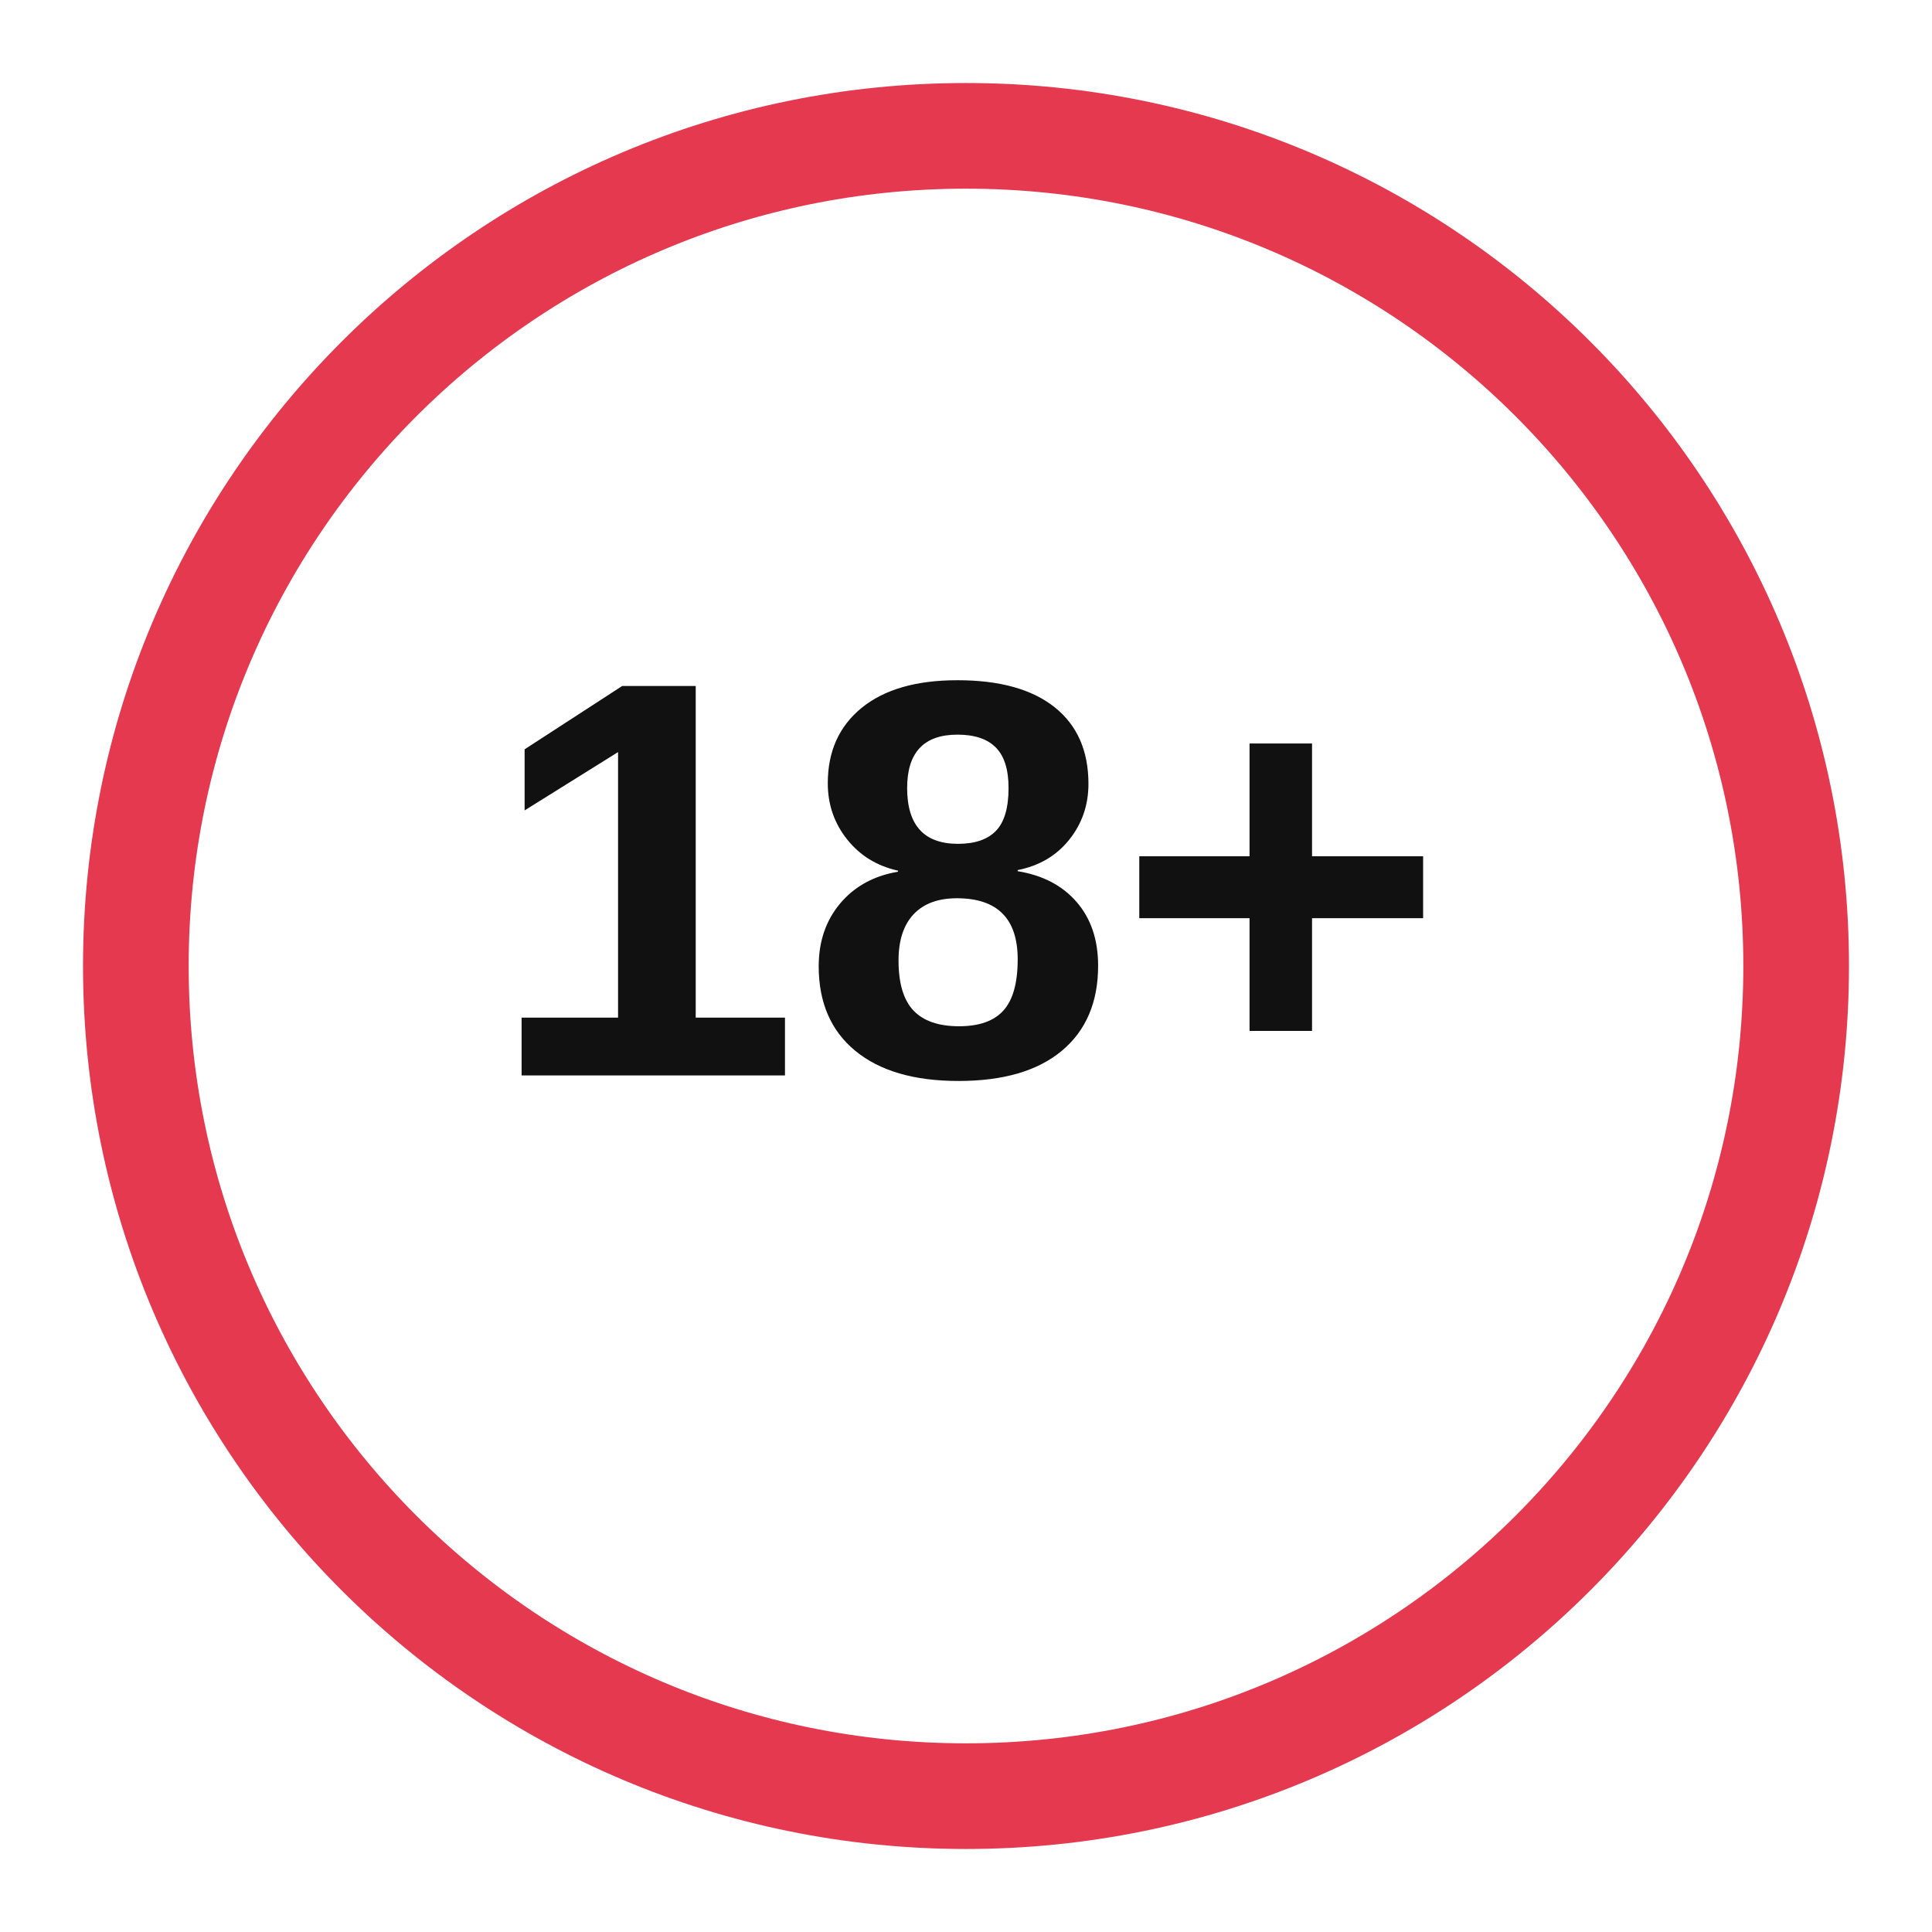
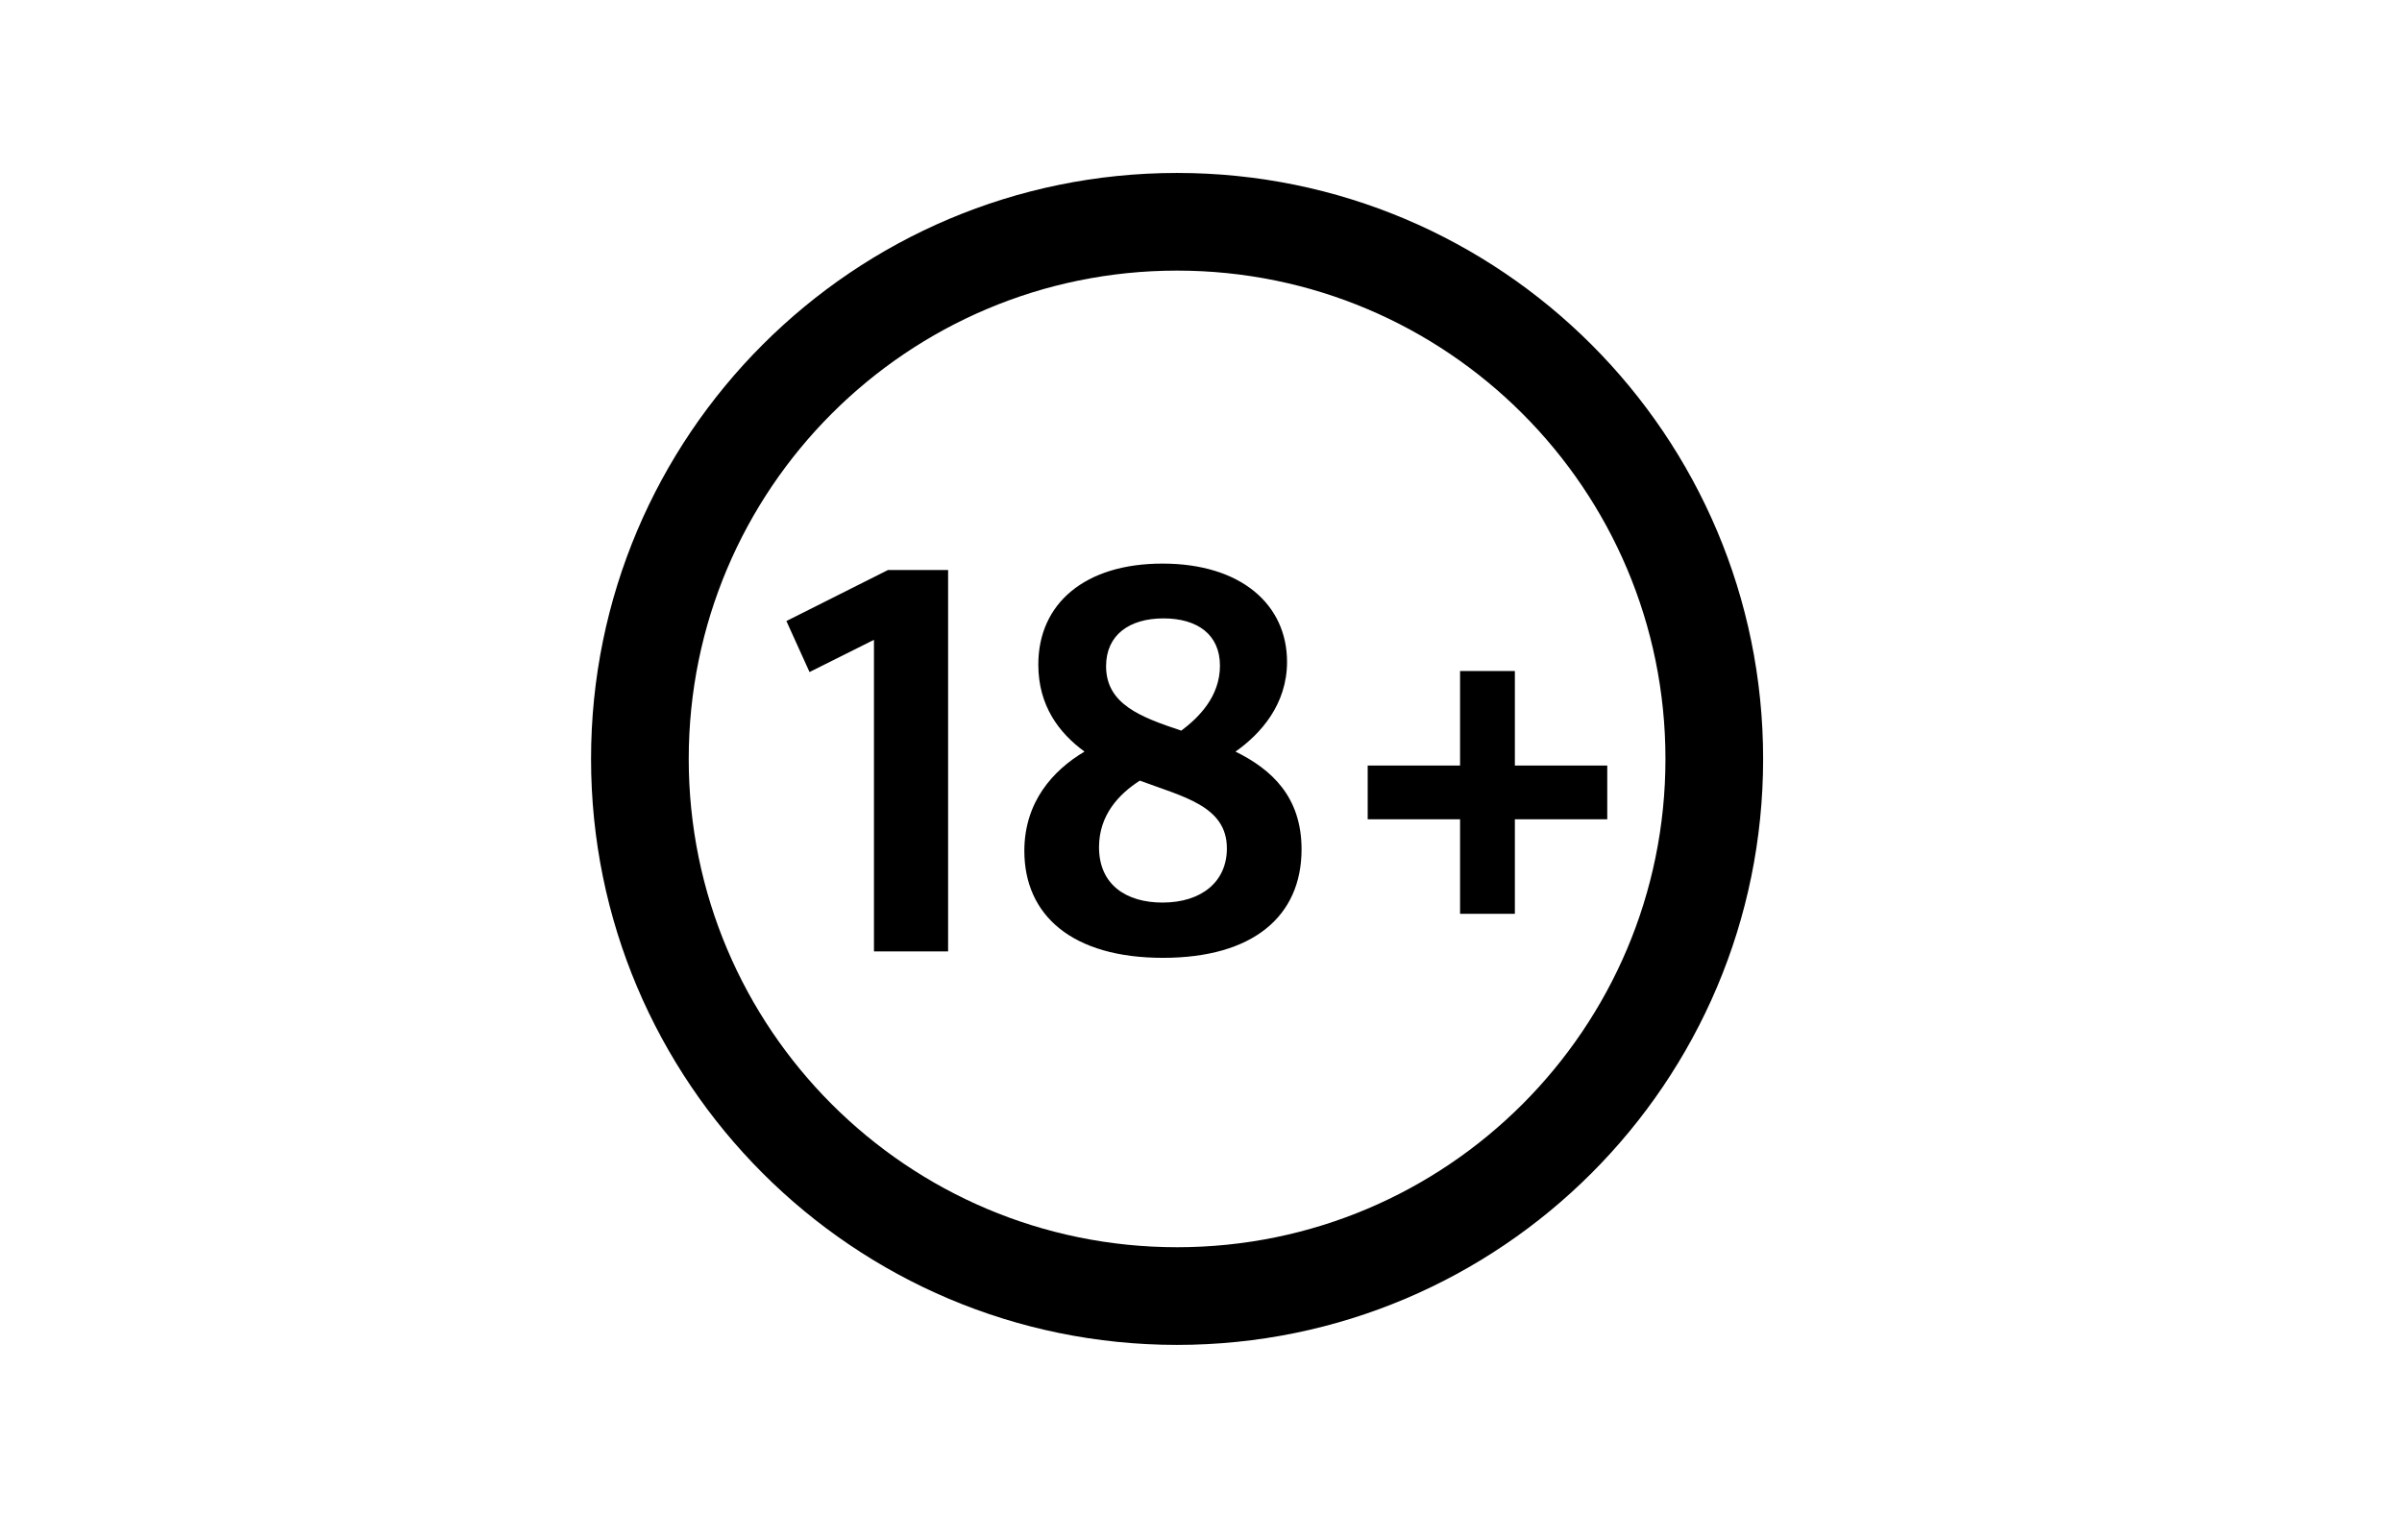
- <svg xmlns="http://www.w3.org/2000/svg" viewBox="0 0 512 512">
-   <circle cx="256" cy="256" r="220" fill="none" stroke="#E53950" stroke-width="28" />
-   <text x="256" y="285" text-anchor="middle" font-family="Arial, Helvetica, sans-serif" font-size="150" font-weight="700" fill="#111111">
-     18+
-   </text>
+ <svg xmlns="http://www.w3.org/2000/svg" version="1.0" viewBox="0 0 3541.3 2269.4">
+   <style>.st0{fill-rule:evenodd;clip-rule:evenodd;}</style>
+   <path d="M1397.8,1402.8V840.5h-88.7l-149.7,75.2l34.1,75.2l95-47.5v459.4C1288.5,1402.8,1397.8,1402.8,1397.8,1402.8z   M1714.6,1412.3c132.3,0,204.3-61,204.3-160c0-77.6-44.4-118-97.4-144.1c37.2-26.1,76-69.7,76-132.3c0-84-67.3-144.9-183.7-144.9  c-114,0-183,58.6-183,148.9c0,60.2,30.1,100.6,68.1,128.3c-46.7,27.7-88.7,74.4-88.7,146.5  C1510.3,1349.8,1580.8,1412.3,1714.6,1412.3z M1741.6,1077.3c-59.4-19.8-110.9-38.8-110.9-95c0-45.9,34.1-70.5,84.7-70.5  c49.9,0,83.2,23.8,83.2,69.7C1798.6,1027.4,1766.9,1058.3,1741.6,1077.3z M1713.8,1330.8c-53.1,0-93.5-26.1-93.5-81.6  c0-47.5,29.3-78.4,60.2-98.2c63.4,23.8,128.3,37.2,128.3,99.8C1808.9,1299.9,1771.7,1330.8,1713.8,1330.8z M2233.4,1347.4V1208  h136.2v-79.2h-136.2V989.4h-80.8v139.4h-136.2v79.2h136.2v139.4C2152.6,1347.4,2233.4,1347.4,2233.4,1347.4z" />
+   <path class="st0" d="M1735.4,255c477.1,0,864,386.9,864,864s-386.9,864-864,864s-864-386.9-864-864S1258.3,255,1735.4,255z   M1735.4,399c-397.7,0-720,322.3-720,720s322.3,720,720,720s720-322.3,720-720S2133.1,399,1735.4,399z" />
</svg>
